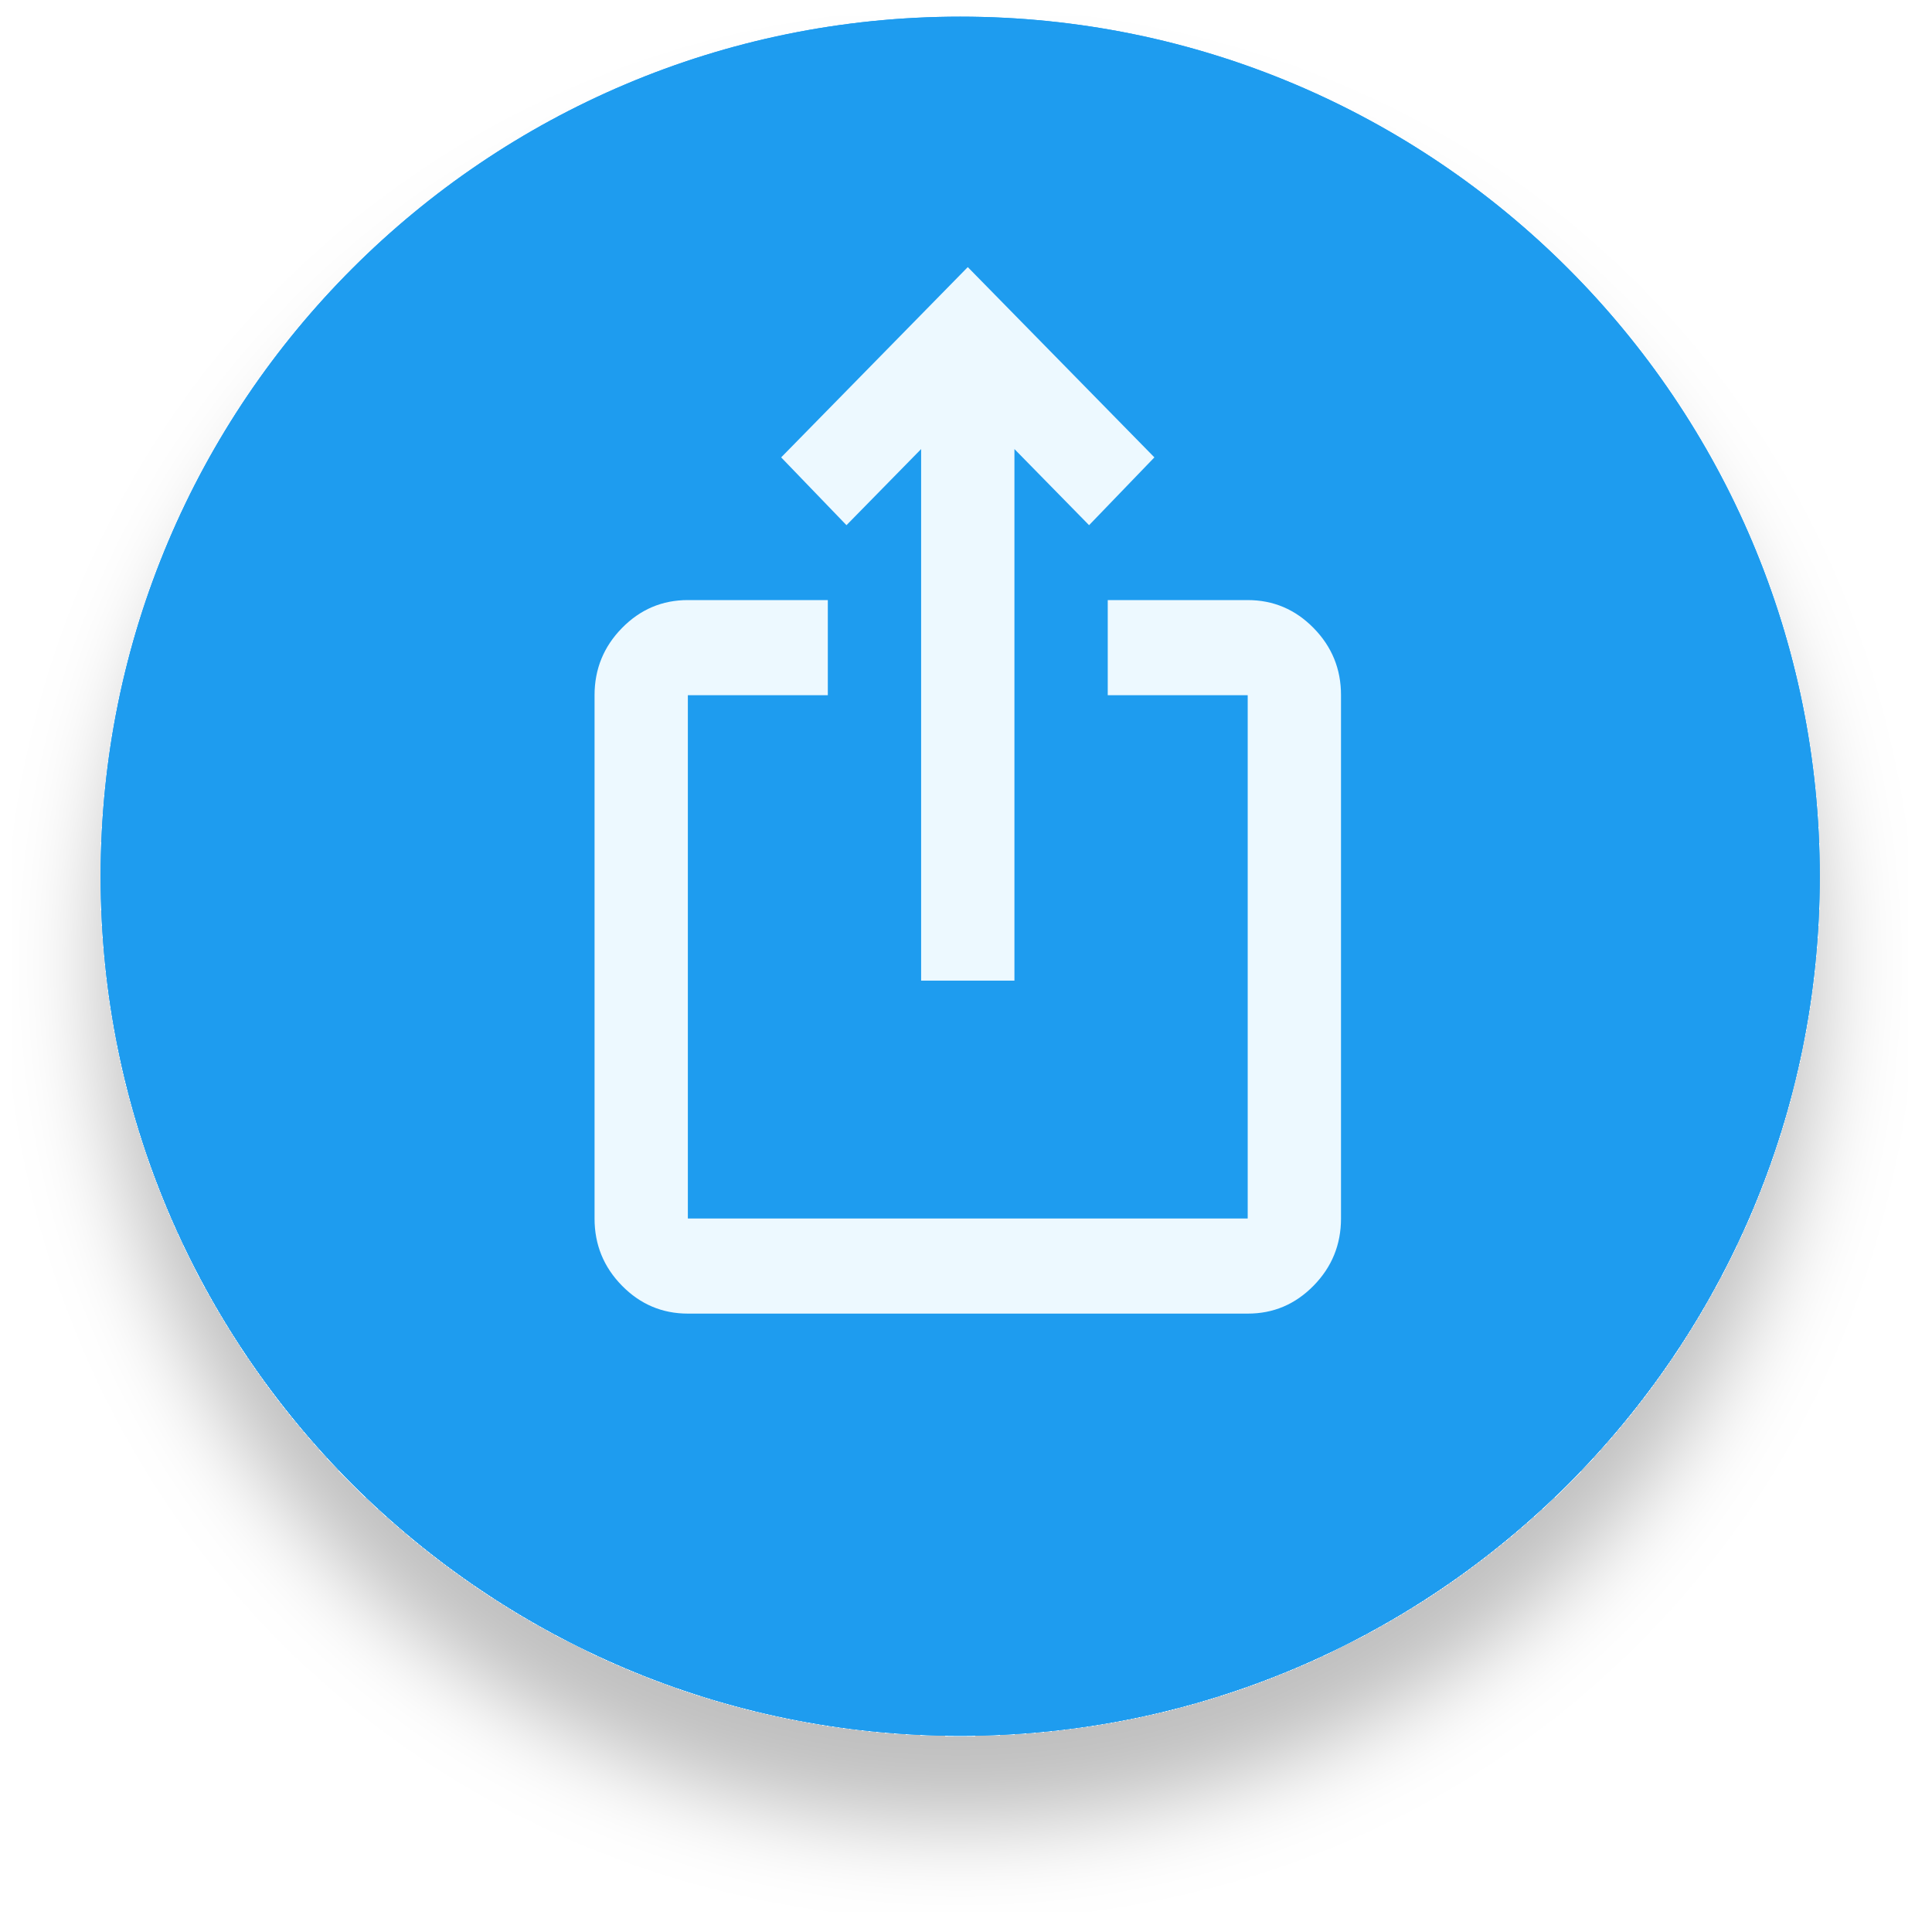
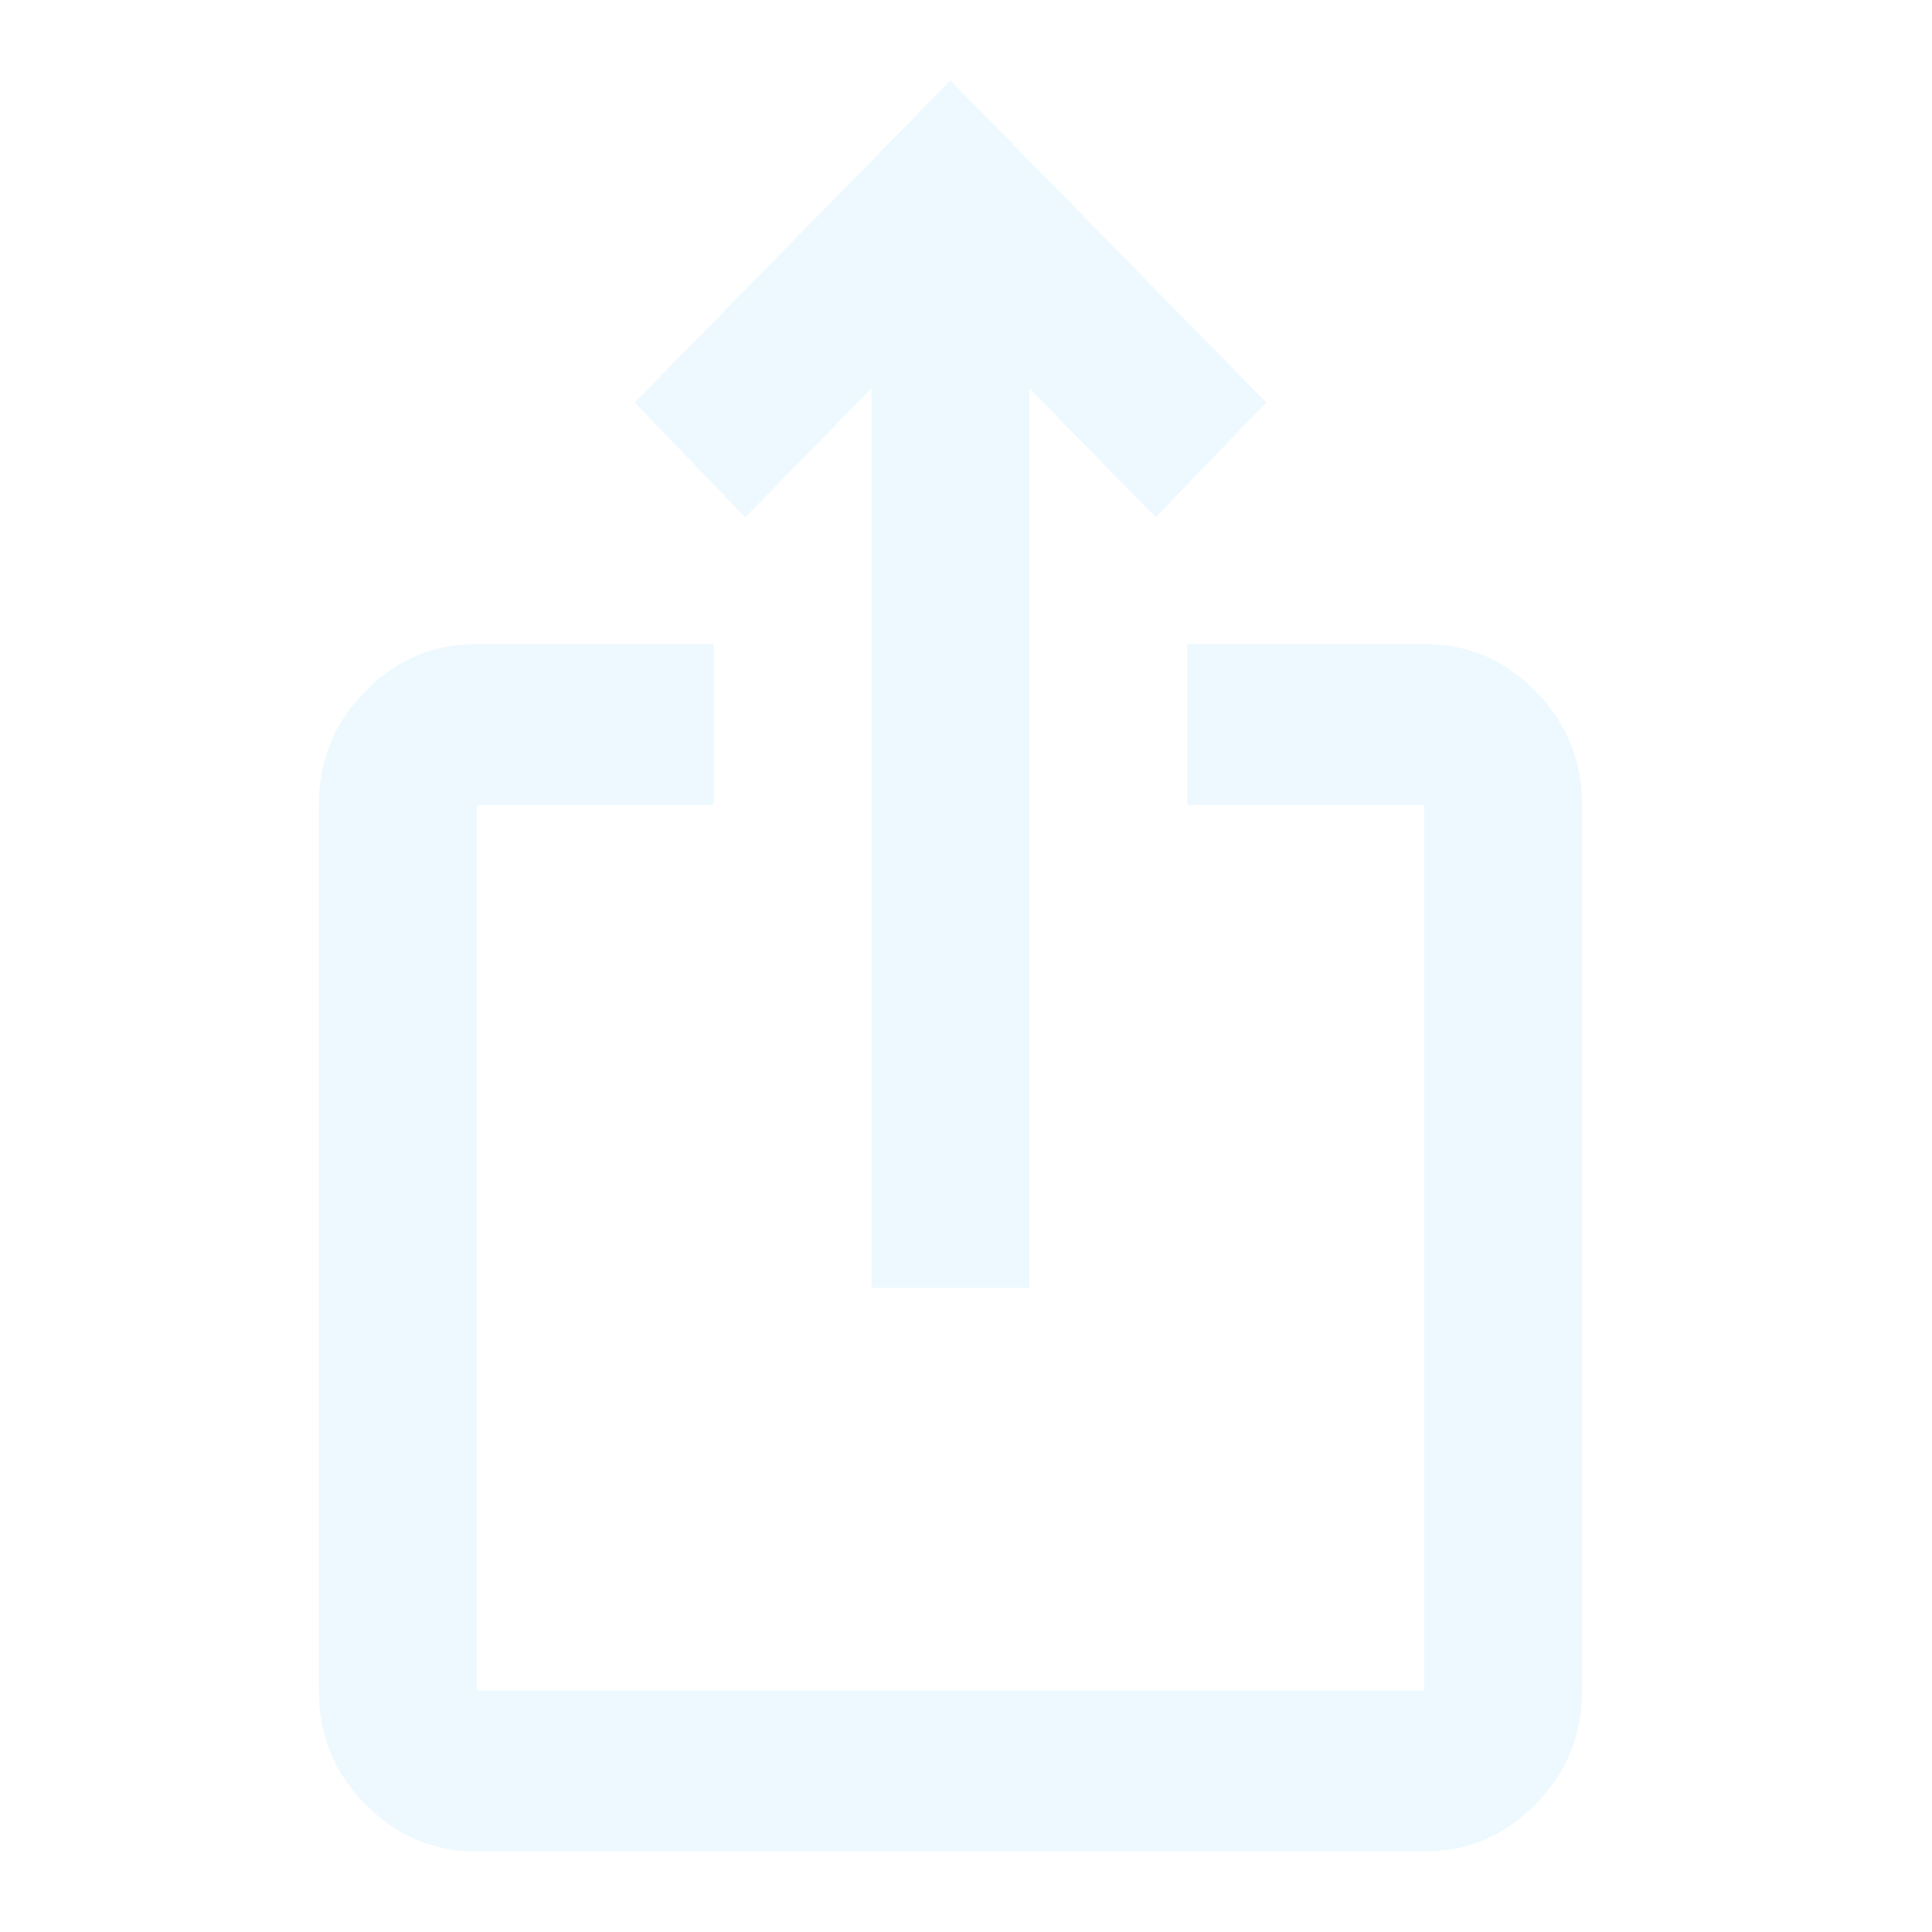
- <svg xmlns="http://www.w3.org/2000/svg" width="77" height="77" viewBox="0 0 87 88" fill="none">
-   <g filter="url(#filter0_d_15_9393)">
-     <circle cx="43.236" cy="39.913" r="39.154" fill="#1E9CEF" />
-     <path d="M30.831 59.833C29.662 59.833 28.661 59.408 27.828 58.559C26.995 57.71 26.58 56.69 26.581 55.5V31.666C26.581 30.475 26.998 29.454 27.831 28.605C28.664 27.756 29.664 27.332 30.831 27.333H37.206V31.666H30.831V55.5H56.331V31.666H49.956V27.333H56.331C57.5 27.333 58.501 27.758 59.334 28.607C60.167 29.456 60.583 30.476 60.581 31.666V55.5C60.581 56.691 60.165 57.712 59.332 58.561C58.499 59.411 57.498 59.835 56.331 59.833H30.831ZM41.456 44.666V20.454L38.056 23.921L35.081 20.833L43.581 12.166L52.081 20.833L49.106 23.921L45.706 20.454V44.666H41.456Z" fill="#EDF9FF" />
-     <circle cx="43.236" cy="39.913" r="39.154" fill="#1E9CEF" />
-     <path d="M30.831 59.833C29.662 59.833 28.661 59.408 27.828 58.559C26.995 57.71 26.58 56.69 26.581 55.5V31.666C26.581 30.475 26.998 29.454 27.831 28.605C28.664 27.756 29.664 27.332 30.831 27.333H37.206V31.666H30.831V55.5H56.331V31.666H49.956V27.333H56.331C57.5 27.333 58.501 27.758 59.334 28.607C60.167 29.456 60.583 30.476 60.581 31.666V55.5C60.581 56.691 60.165 57.712 59.332 58.561C58.499 59.411 57.498 59.835 56.331 59.833H30.831ZM41.456 44.666V20.454L38.056 23.921L35.081 20.833L43.581 12.166L52.081 20.833L49.106 23.921L45.706 20.454V44.666H41.456Z" fill="#EDF9FF" />
-   </g>
-   <defs>
-     <filter id="filter0_d_15_9393" x="0.081" y="0.758" width="86.309" height="86.309" filterUnits="userSpaceOnUse" color-interpolation-filters="sRGB">
-       <feFlood flood-opacity="0" result="BackgroundImageFix" />
-       <feColorMatrix in="SourceAlpha" type="matrix" values="0 0 0 0 0 0 0 0 0 0 0 0 0 0 0 0 0 0 127 0" result="hardAlpha" />
-       <feOffset dy="4" />
-       <feGaussianBlur stdDeviation="2" />
-       <feComposite in2="hardAlpha" operator="out" />
-       <feColorMatrix type="matrix" values="0 0 0 0 0 0 0 0 0 0 0 0 0 0 0 0 0 0 0.25 0" />
-       <feBlend mode="normal" in2="BackgroundImageFix" result="effect1_dropShadow_15_9393" />
-       <feBlend mode="normal" in="SourceGraphic" in2="effect1_dropShadow_15_9393" result="shape" />
-     </filter>
-   </defs>
+ <svg xmlns="http://www.w3.org/2000/svg" width="52" height="52" viewBox="0 0 52 52" fill="none">
+   <path d="M12.831 49.833C11.662 49.833 10.661 49.408 9.828 48.559C8.995 47.71 8.58 46.69 8.581 45.5V21.666C8.581 20.475 8.998 19.454 9.831 18.605C10.664 17.756 11.664 17.332 12.831 17.333H19.206V21.666H12.831V45.5H38.331V21.666H31.956V17.333H38.331C39.5 17.333 40.501 17.758 41.334 18.607C42.167 19.456 42.583 20.476 42.581 21.666V45.5C42.581 46.691 42.165 47.712 41.332 48.561C40.499 49.411 39.498 49.835 38.331 49.833H12.831ZM23.456 34.666V10.454L20.056 13.921L17.081 10.833L25.581 2.167L34.081 10.833L31.106 13.921L27.706 10.454V34.666H23.456Z" fill="#EDF9FF" />
</svg>
